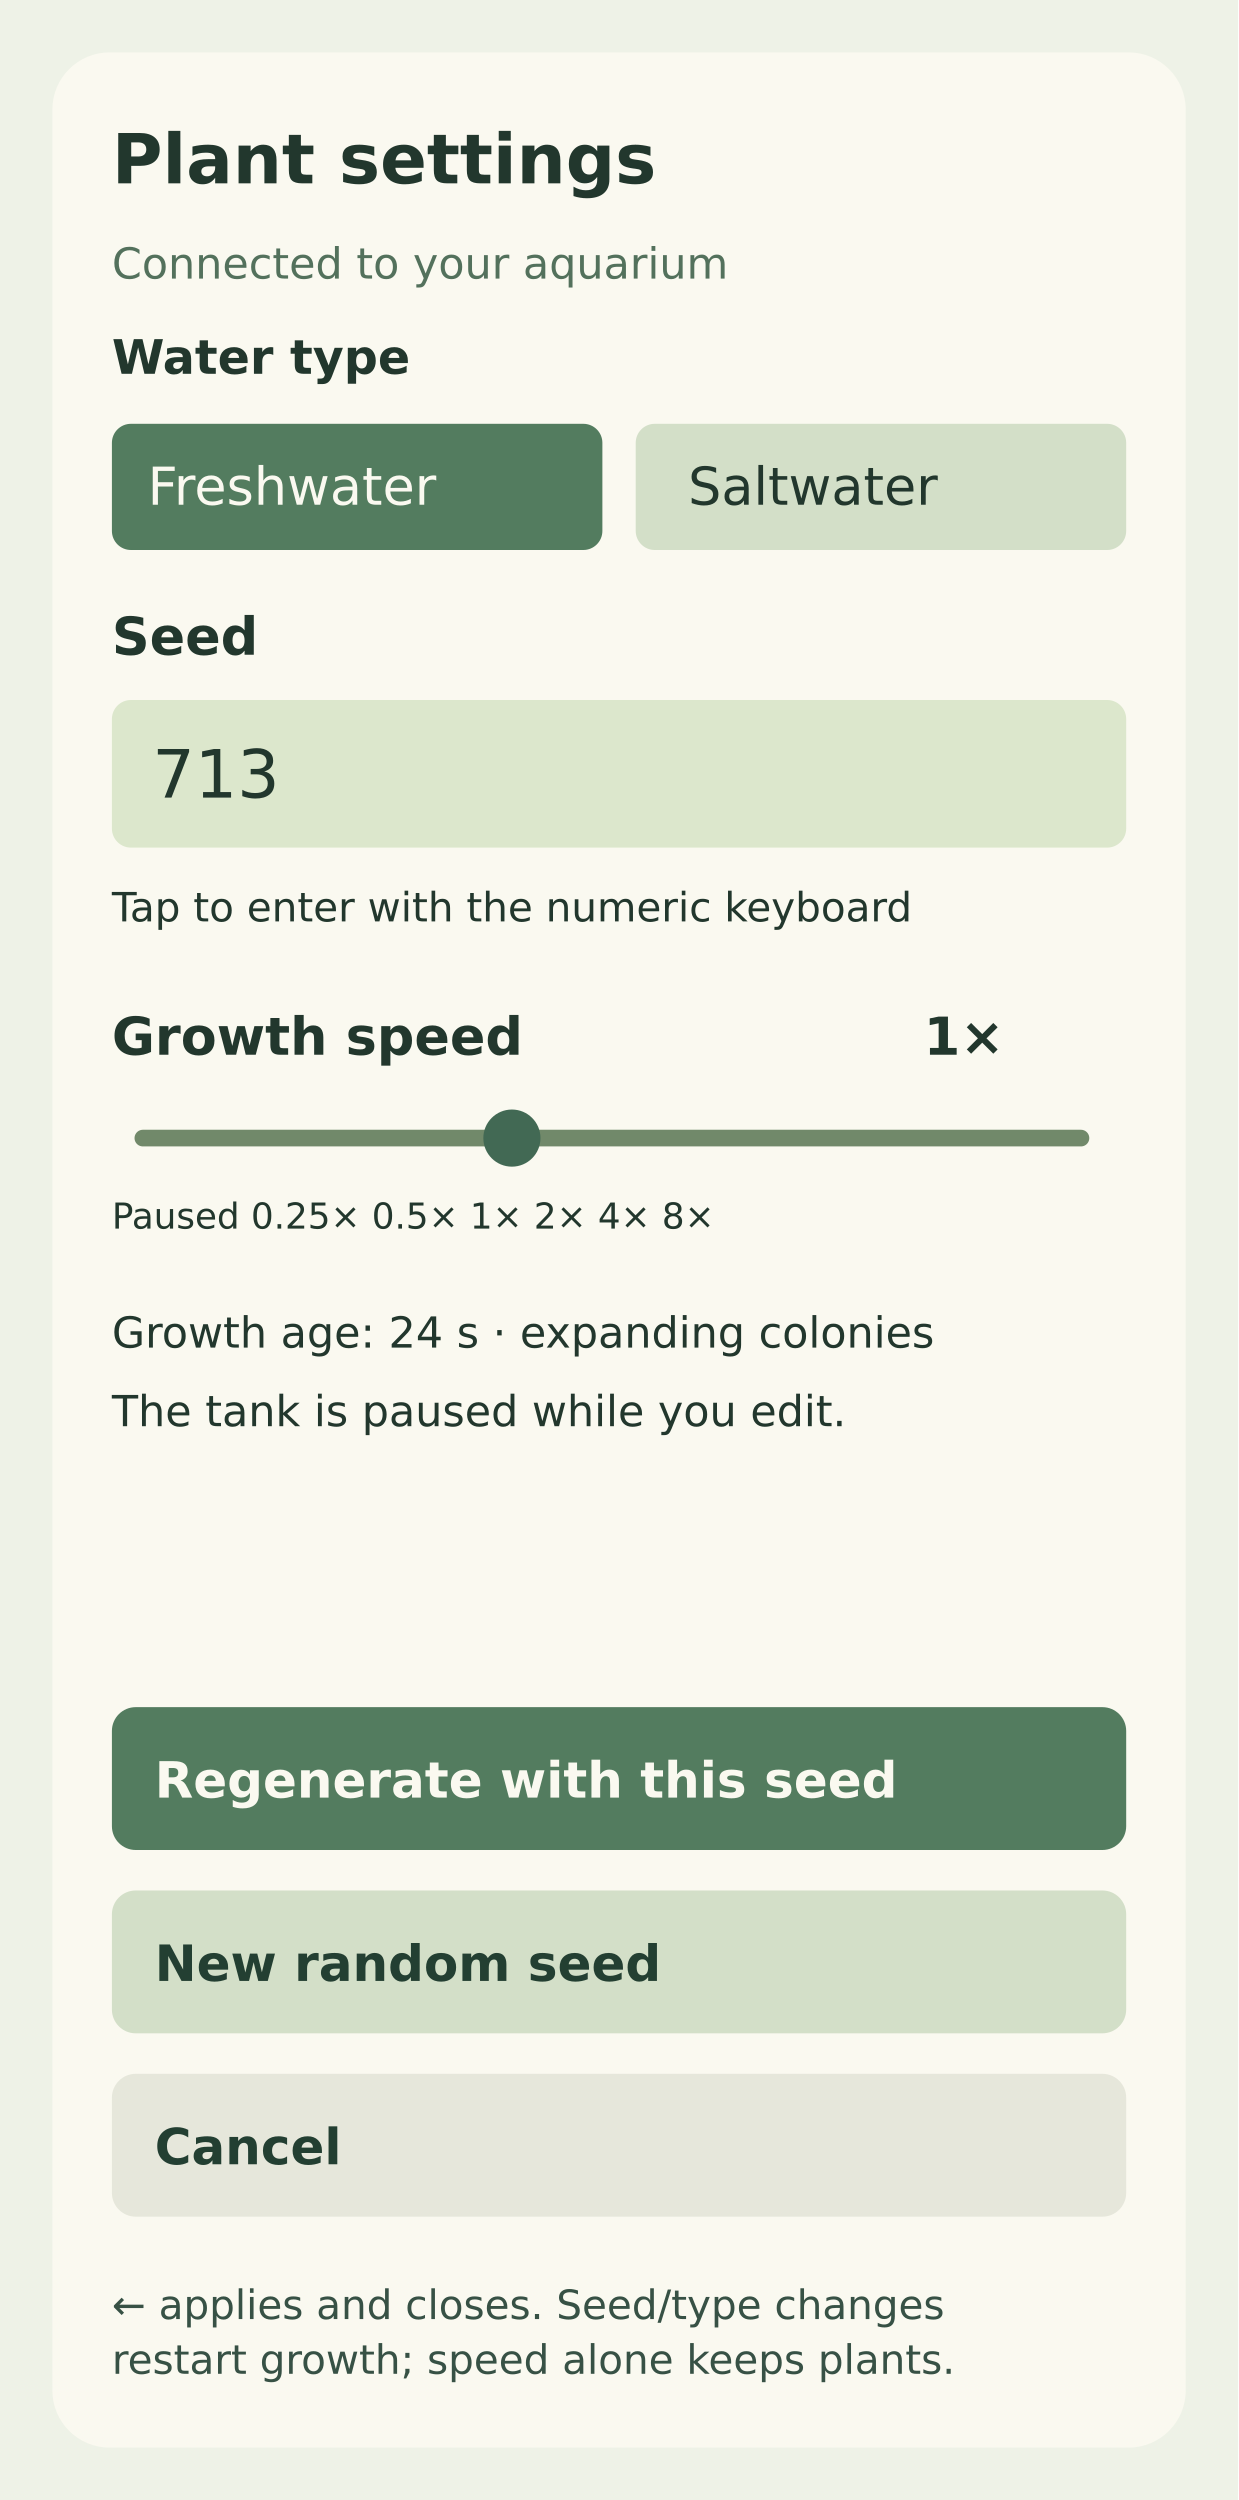
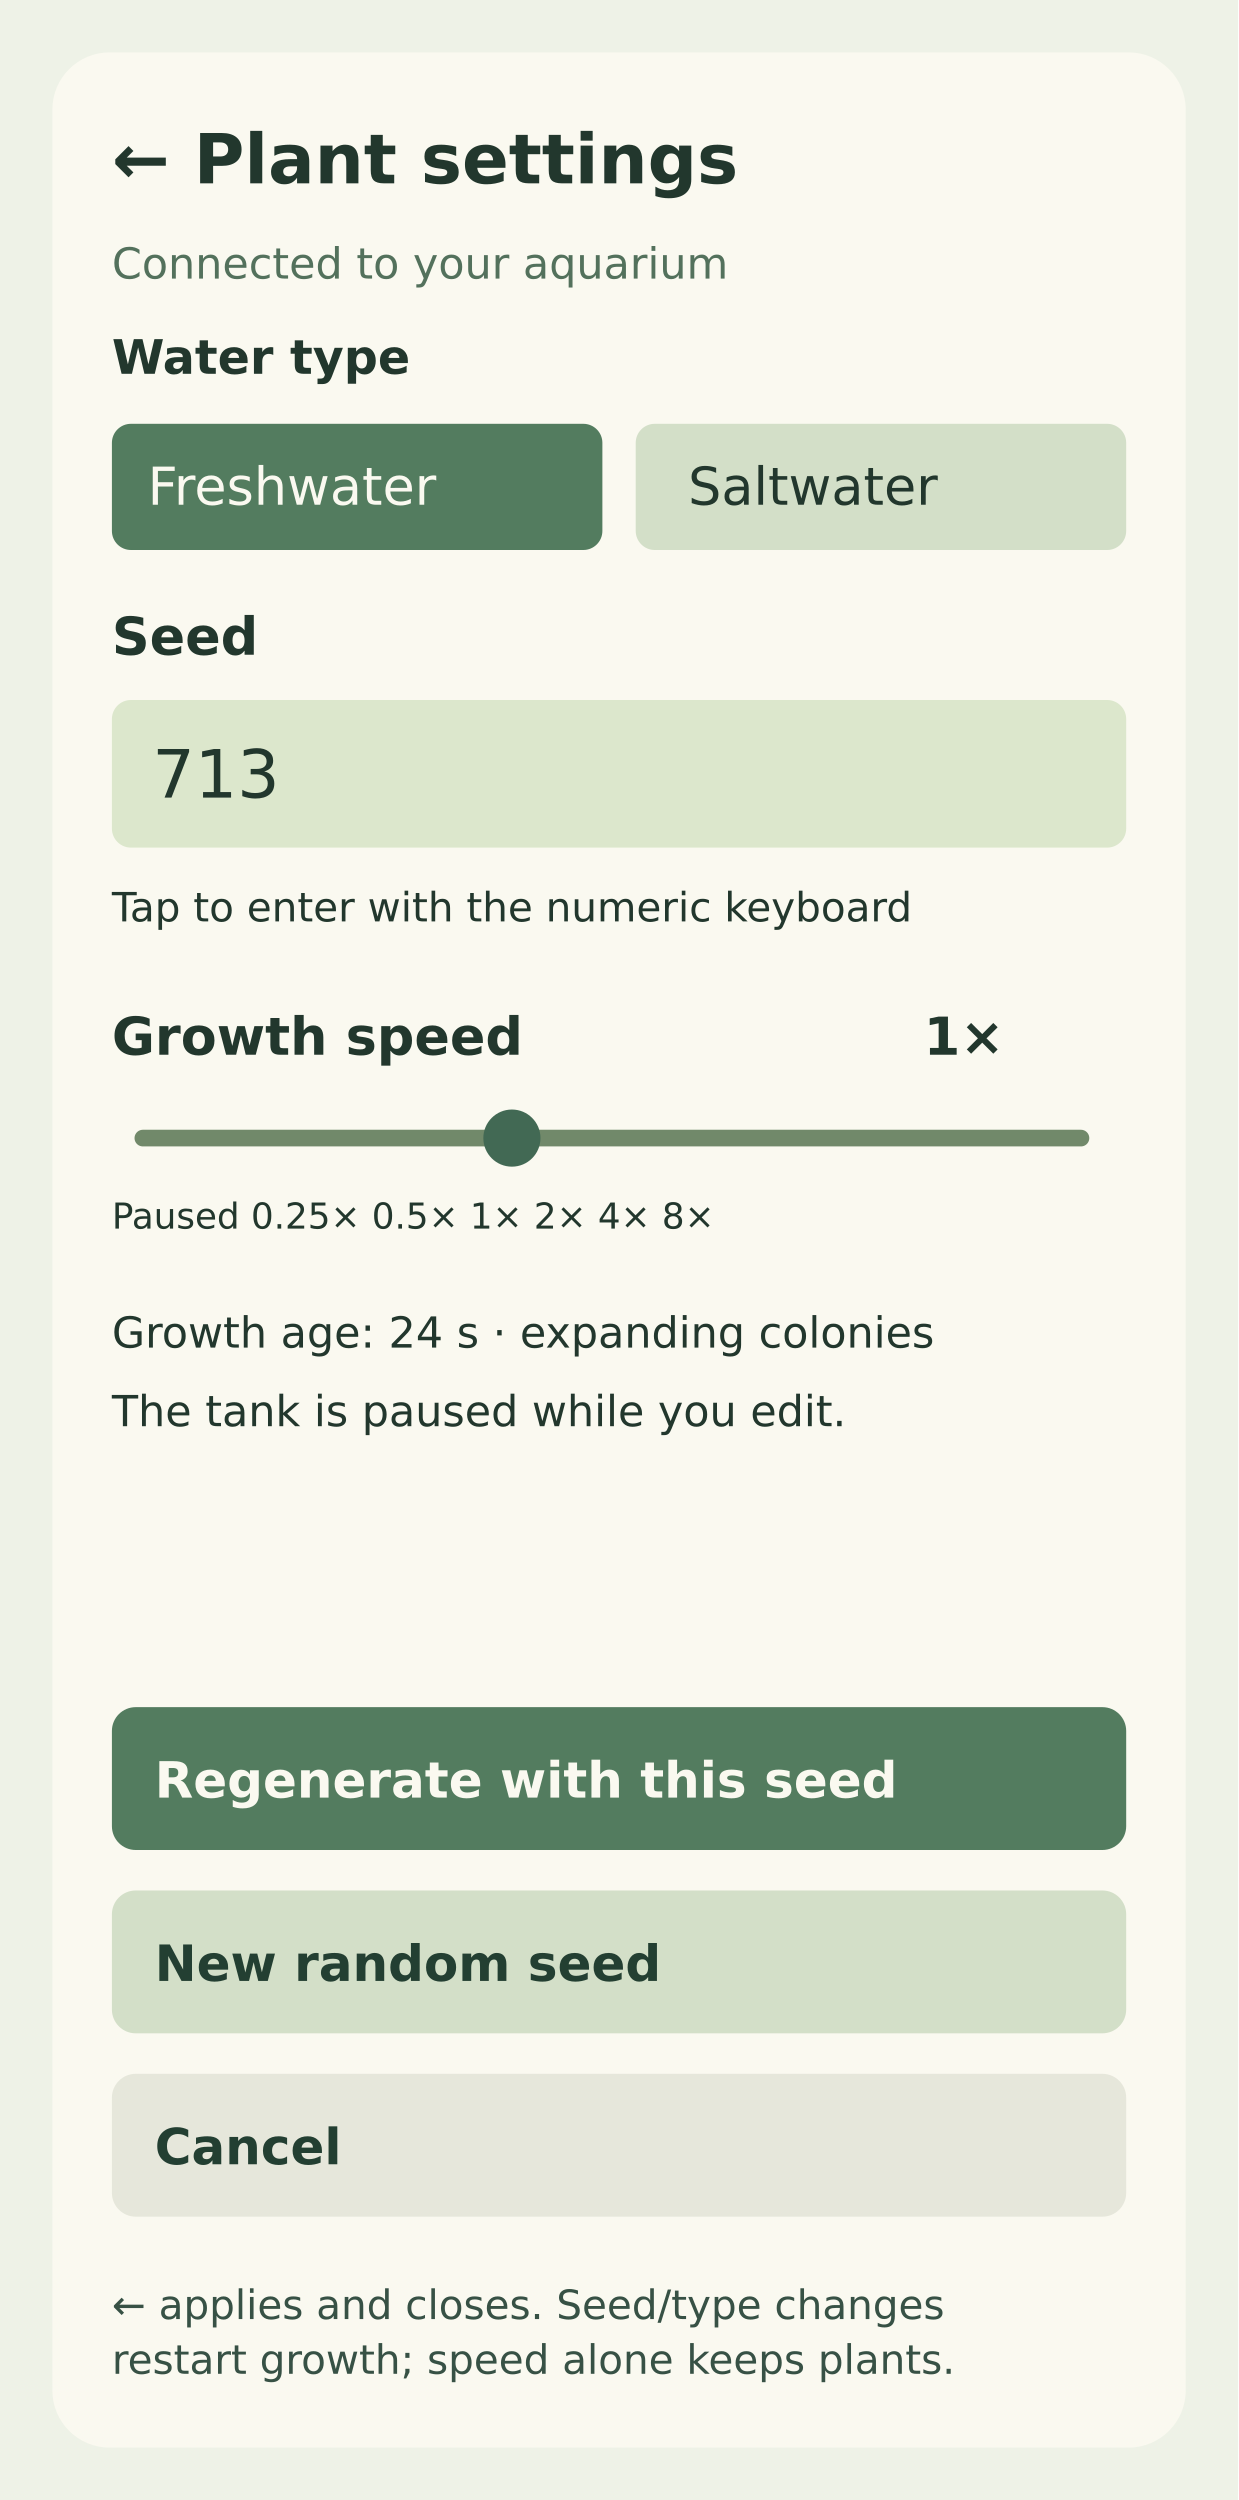
<svg xmlns="http://www.w3.org/2000/svg" viewBox="0 0 520 1050">
  <style>text{font-family:DejaVu Sans,sans-serif}</style>
  <rect x="0" y="0" width="520" height="1050" fill="#eef2e7" rx="0" />
  <rect x="22" y="22" width="476" height="1006" fill="#faf9f0" rx="24" />
-   <text x="47" y="77" font-size="29" fill="#22372d" font-weight="bold">Plant settings</text>
+   <text x="47" y="77" font-size="29" fill="#22372d" font-weight="bold">←  Plant settings</text>
  <text x="47" y="117" font-size="18" fill="#53715c" font-weight="normal">Connected to your aquarium</text>
  <text x="47" y="157" font-size="20" fill="#22372d" font-weight="bold">Water type</text>
  <rect x="47" y="178" width="206" height="53" fill="#537c5f" rx="8" />
  <text x="62" y="212" font-size="22" fill="#faf9f0" font-weight="normal">Freshwater</text>
  <rect x="267" y="178" width="206" height="53" fill="#d3dfc8" rx="8" />
  <text x="289" y="212" font-size="22" fill="#22372d" font-weight="normal">Saltwater</text>
  <text x="47" y="275" font-size="22" fill="#22372d" font-weight="bold">Seed</text>
  <rect x="47" y="294" width="426" height="62" fill="#dce7cc" rx="8" />
  <text x="64" y="335" font-size="28" fill="#22372d" font-weight="normal">713</text>
  <text x="47" y="387" font-size="17" fill="#22372d" font-weight="normal">Tap to enter with the numeric keyboard</text>
  <text x="47" y="443" font-size="22" fill="#22372d" font-weight="bold">Growth speed</text>
  <text x="388" y="443" font-size="22" fill="#22372d" font-weight="bold">1×</text>
  <path d="M60 478 H454" fill="none" stroke="#71896a" stroke-width="7" opacity="1" stroke-linecap="round" stroke-linejoin="round" />
  <circle cx="215" cy="478" r="12" fill="#426954" />
  <text x="47" y="516" font-size="15" fill="#22372d" font-weight="normal">Paused  0.25×  0.5×  1×  2×  4×  8×</text>
  <text x="47" y="566" font-size="18" fill="#22372d" font-weight="normal">Growth age: 24 s · expanding colonies</text>
  <text x="47" y="599" font-size="18" fill="#22372d" font-weight="normal">The tank is paused while you edit.</text>
  <rect x="47" y="717" width="426" height="60" fill="#537c5f" rx="10" />
  <text x="65" y="755" font-size="21" fill="#faf9f0" font-weight="bold">Regenerate with this seed</text>
  <rect x="47" y="794" width="426" height="60" fill="#d3dfc8" rx="10" />
  <text x="65" y="832" font-size="21" fill="#233f32" font-weight="bold">New random seed</text>
  <rect x="47" y="871" width="426" height="60" fill="#e6e7db" rx="10" />
  <text x="65" y="909" font-size="21" fill="#233f32" font-weight="bold">Cancel</text>
  <text x="47" y="974" font-size="17" fill="#375145" font-weight="normal">← applies and closes. Seed/type changes</text>
  <text x="47" y="997" font-size="17" fill="#375145" font-weight="normal">restart growth; speed alone keeps plants.</text>
</svg>
